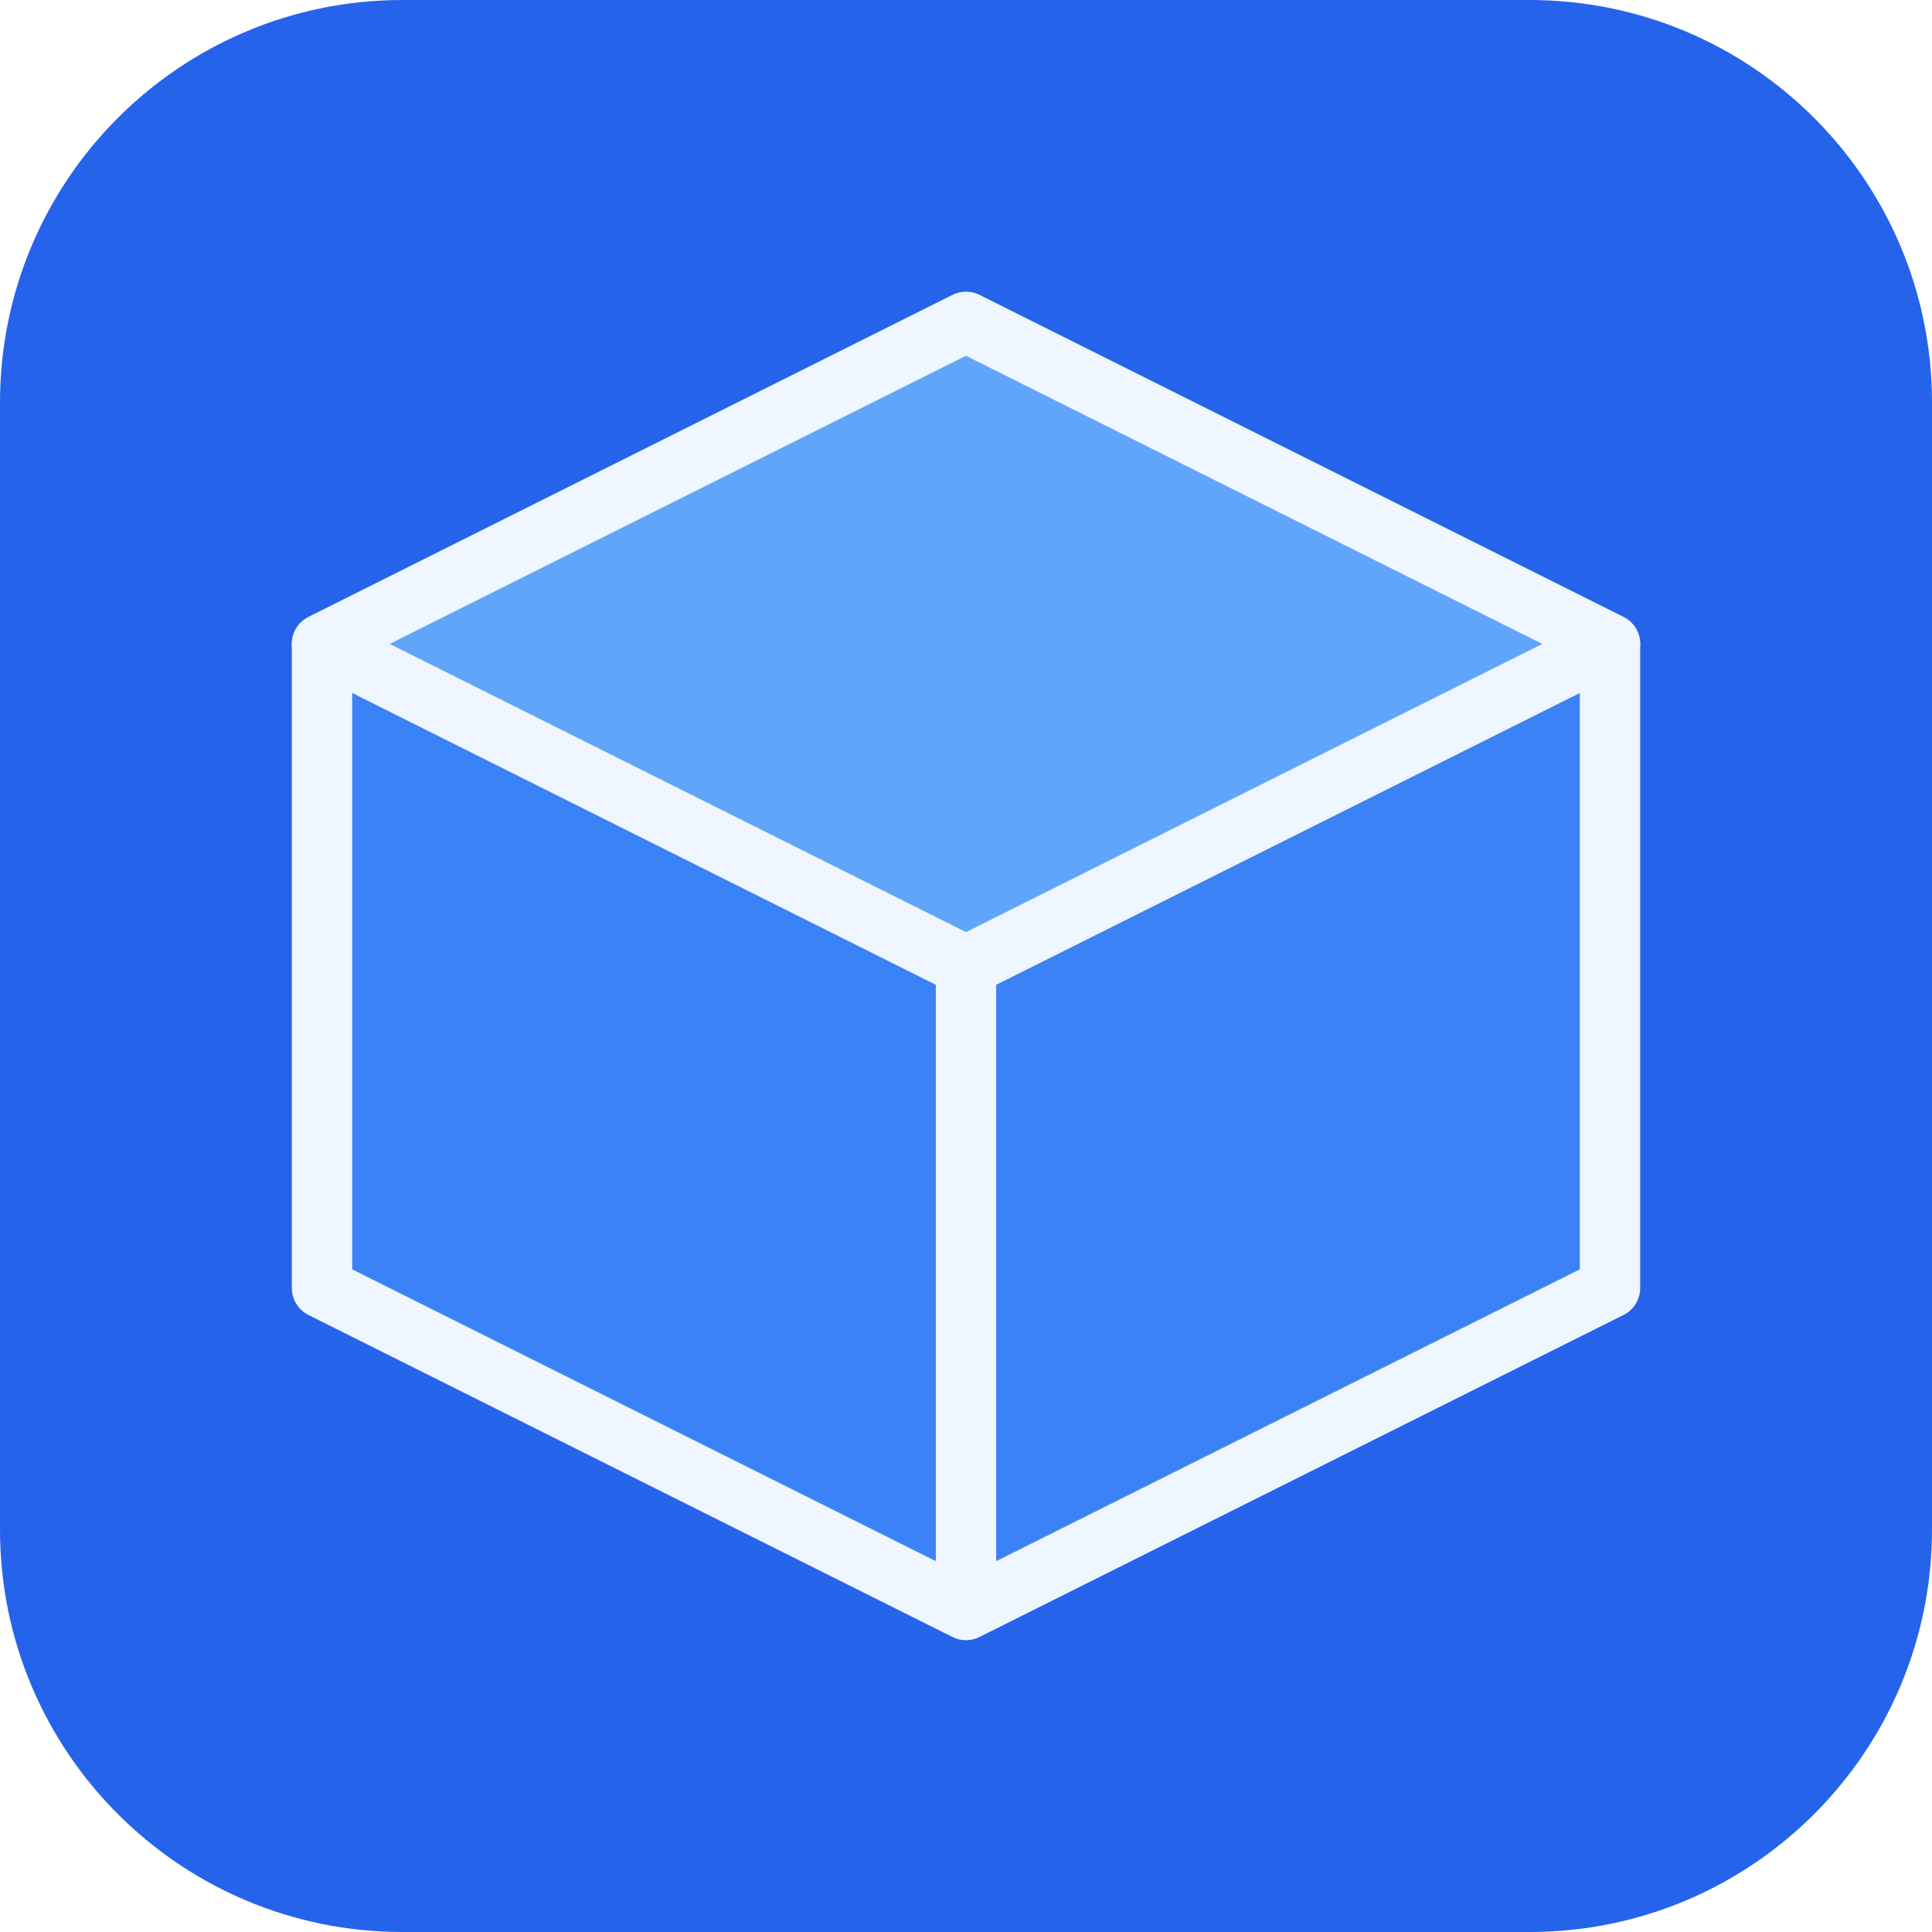
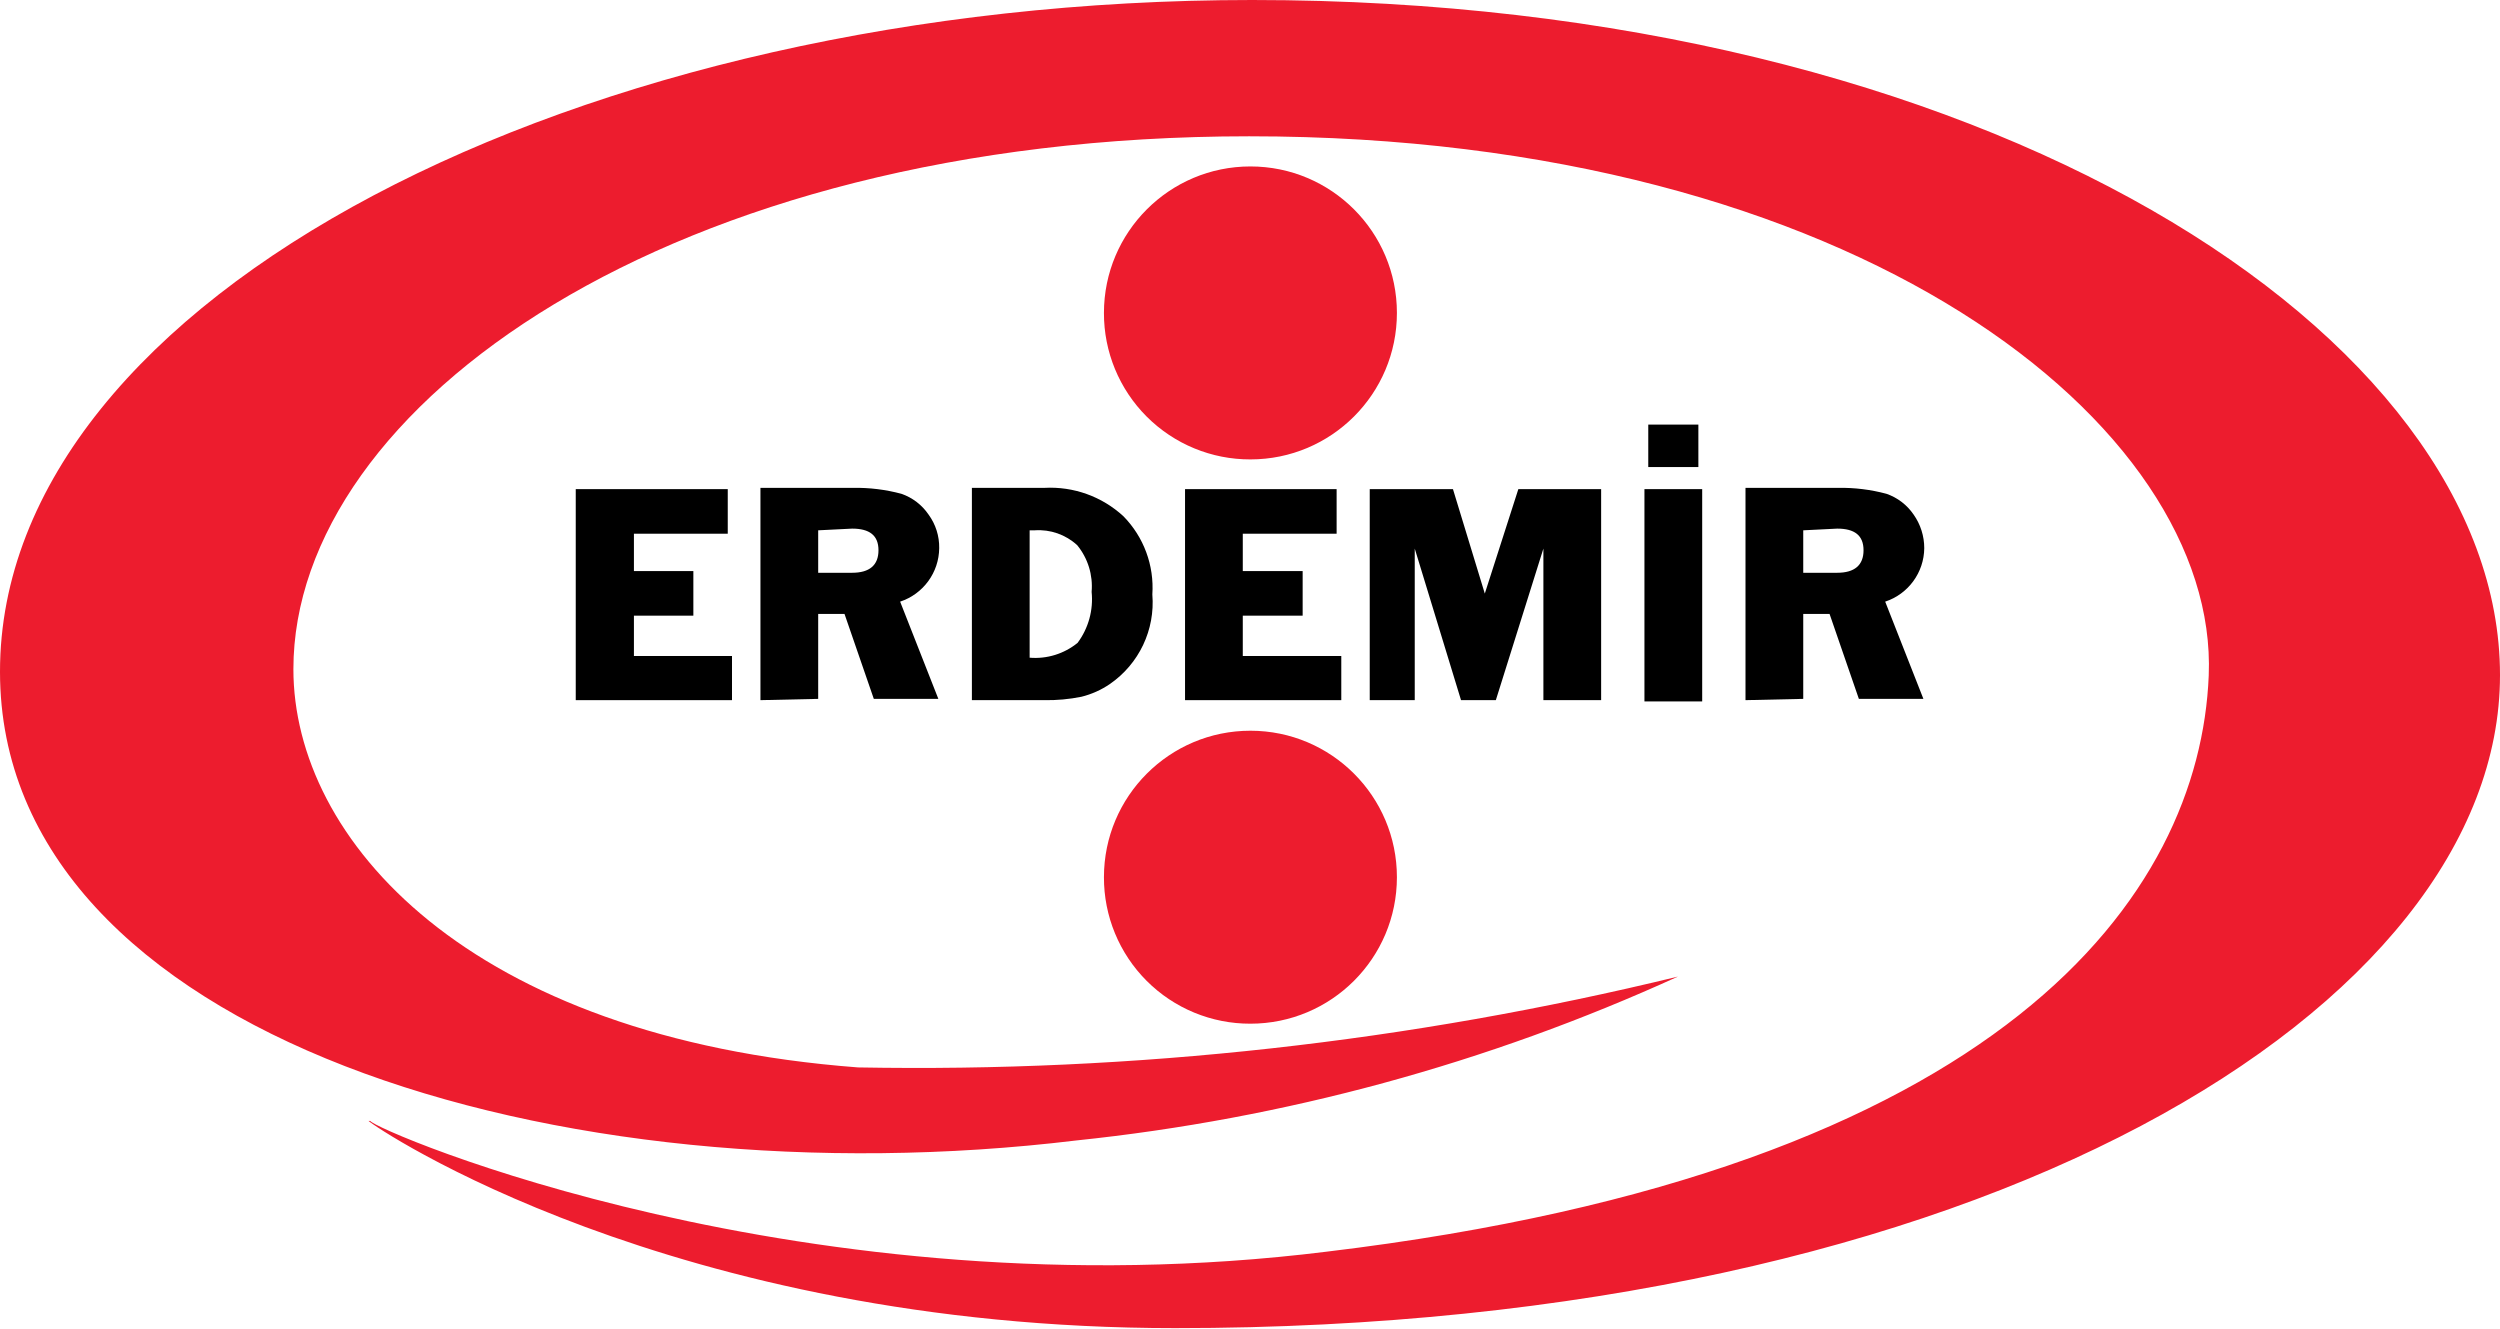
- <svg xmlns="http://www.w3.org/2000/svg" viewBox="0 0 48 48" fill="none">
-   <rect width="48" height="48" rx="10" fill="#2563eb" />
-   <path d="M24 8 L40 16 L40 32 L24 40 L8 32 L8 16 Z" fill="#3b82f6" stroke="#eff6ff" stroke-width="1.5" stroke-linejoin="round" />
-   <path d="M24 8 L40 16 L24 24 L8 16 Z" fill="#60a5fa" stroke="#eff6ff" stroke-width="1.5" stroke-linejoin="round" />
-   <path d="M24 24 L24 40" stroke="#eff6ff" stroke-width="1.5" />
-   <path d="M8 16 L24 24 L40 16" stroke="#eff6ff" stroke-width="1.5" stroke-linejoin="round" fill="none" />
+ <svg xmlns="http://www.w3.org/2000/svg" width="58.88" height="31.28" viewBox="0 0 58.88 31.28">
+   <defs>
+     <style>.cls-1,.cls-3{fill:#ed1c2e;}.cls-2,.cls-3{fill-rule:evenodd;}</style>
+   </defs>
+   <g>
+     <g>
+       <path class="cls-1" d="M26,7.37a3.45,3.45,0,1,1,3.45,3.45A3.44,3.44,0,0,1,26,7.37" />
+       <polygon points="13.56 16.49 13.56 11.52 17.14 11.52 17.14 12.57 14.93 12.57 14.93 13.45 16.33 13.45 16.33 14.5 14.93 14.5 14.93 15.45 17.24 15.45 17.24 16.49 13.56 16.49" />
+       <path class="cls-2" d="M17.91,16.49v-5h2.18a4.12,4.12,0,0,1,1.14.14,1.28,1.28,0,0,1,.64.49,1.3,1.3,0,0,1,.25.79,1.34,1.34,0,0,1-.92,1.26l.9,2.29H20.58l-.69-2h-.62v2Zm1.36-4v1h.8c.41,0,.62-.18.62-.53s-.21-.51-.62-.51Z" />
+       <path class="cls-2" d="M22.89,16.49v-5H24.6a2.54,2.54,0,0,1,1.86.67A2.4,2.4,0,0,1,27.14,14a2.33,2.33,0,0,1-1,2.11,2.07,2.07,0,0,1-.67.3,4.06,4.06,0,0,1-.88.08Zm1.36-4v3a1.58,1.58,0,0,0,1.13-.35,1.72,1.72,0,0,0,.33-1.2,1.53,1.53,0,0,0-.34-1.1,1.34,1.34,0,0,0-1-.35Z" />
+       <polygon points="27.91 16.49 27.91 11.52 31.48 11.52 31.48 12.57 29.27 12.57 29.27 13.45 30.68 13.45 30.68 14.5 29.27 14.5 29.27 15.45 31.59 15.45 31.59 16.49 27.91 16.49" />
+       <polygon points="32.26 16.49 32.26 11.52 34.22 11.52 34.97 13.98 35.76 11.52 37.71 11.52 37.71 16.49 36.35 16.49 36.35 12.92 35.23 16.49 34.41 16.49 33.32 12.92 33.32 16.49 32.26 16.49" />
+       <path class="cls-2" d="M38.73,11.52h1.36v5H38.73ZM38.82,10H40v1H38.82Z" />
+       <path class="cls-2" d="M41.11,16.49v-5h2.18a4.12,4.12,0,0,1,1.14.14,1.28,1.28,0,0,1,.64.49,1.37,1.37,0,0,1,.25.79,1.34,1.34,0,0,1-.92,1.26l.9,2.29H43.78l-.69-2h-.62v2Zm1.36-4v1h.8c.41,0,.62-.18.62-.53s-.21-.51-.62-.51Z" />
+       <path class="cls-1" d="M26,20.66a3.45,3.45,0,1,1,3.45,3.45A3.44,3.44,0,0,1,26,20.66" />
+       <path class="cls-3" d="M8.72,26.4C8.83,26.62,19,31,31.24,29.48c16-1.92,20.57-8.42,20.78-13.57.24-5.88-8.27-12.7-22.6-12.7C15.77,3.21,6.91,9.58,6.91,15.76c0,4,4.09,8.68,13.3,9.38A75.71,75.71,0,0,0,39.52,23a45.53,45.53,0,0,1-14.17,3.86C13.21,28.33,0,24.4,0,15.82,0,7,13.63,0,29.49,0c17.3,0,29.39,7.89,29.39,15.9,0,7.81-12.16,15.38-31.2,15.38-11.88,0-18.85-4.73-19-4.88" />
+     </g>
+   </g>
</svg>
